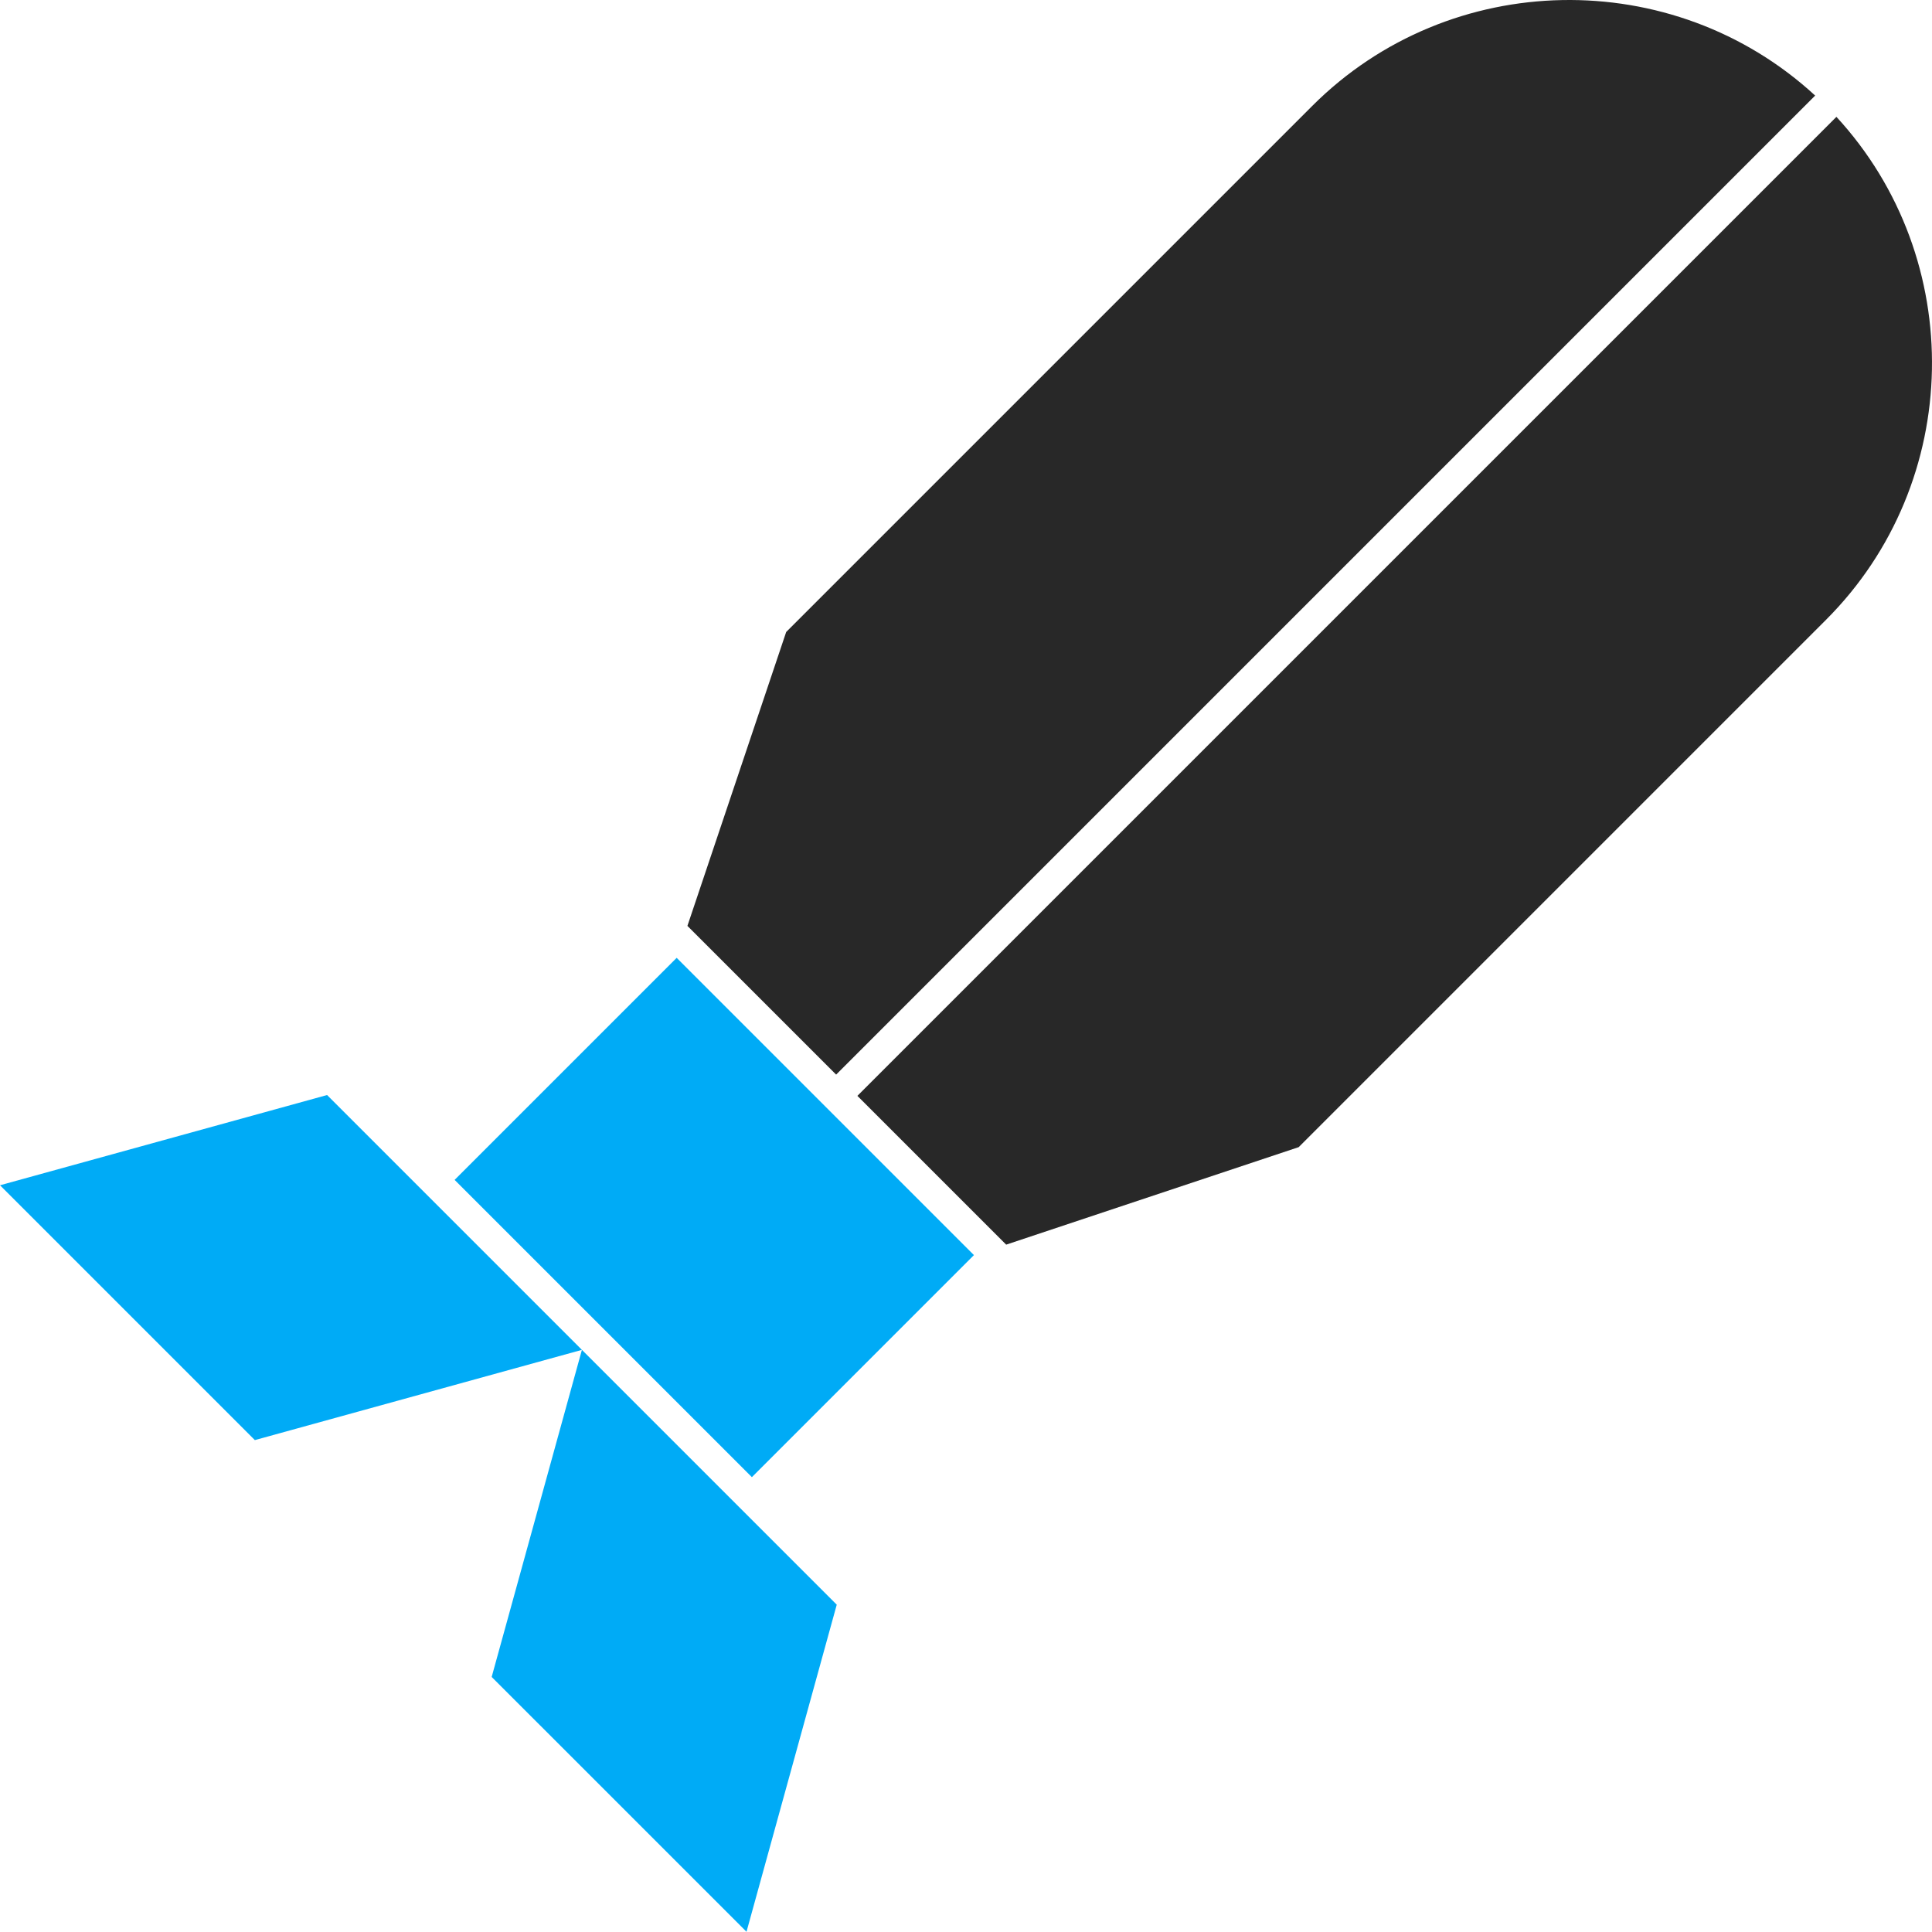
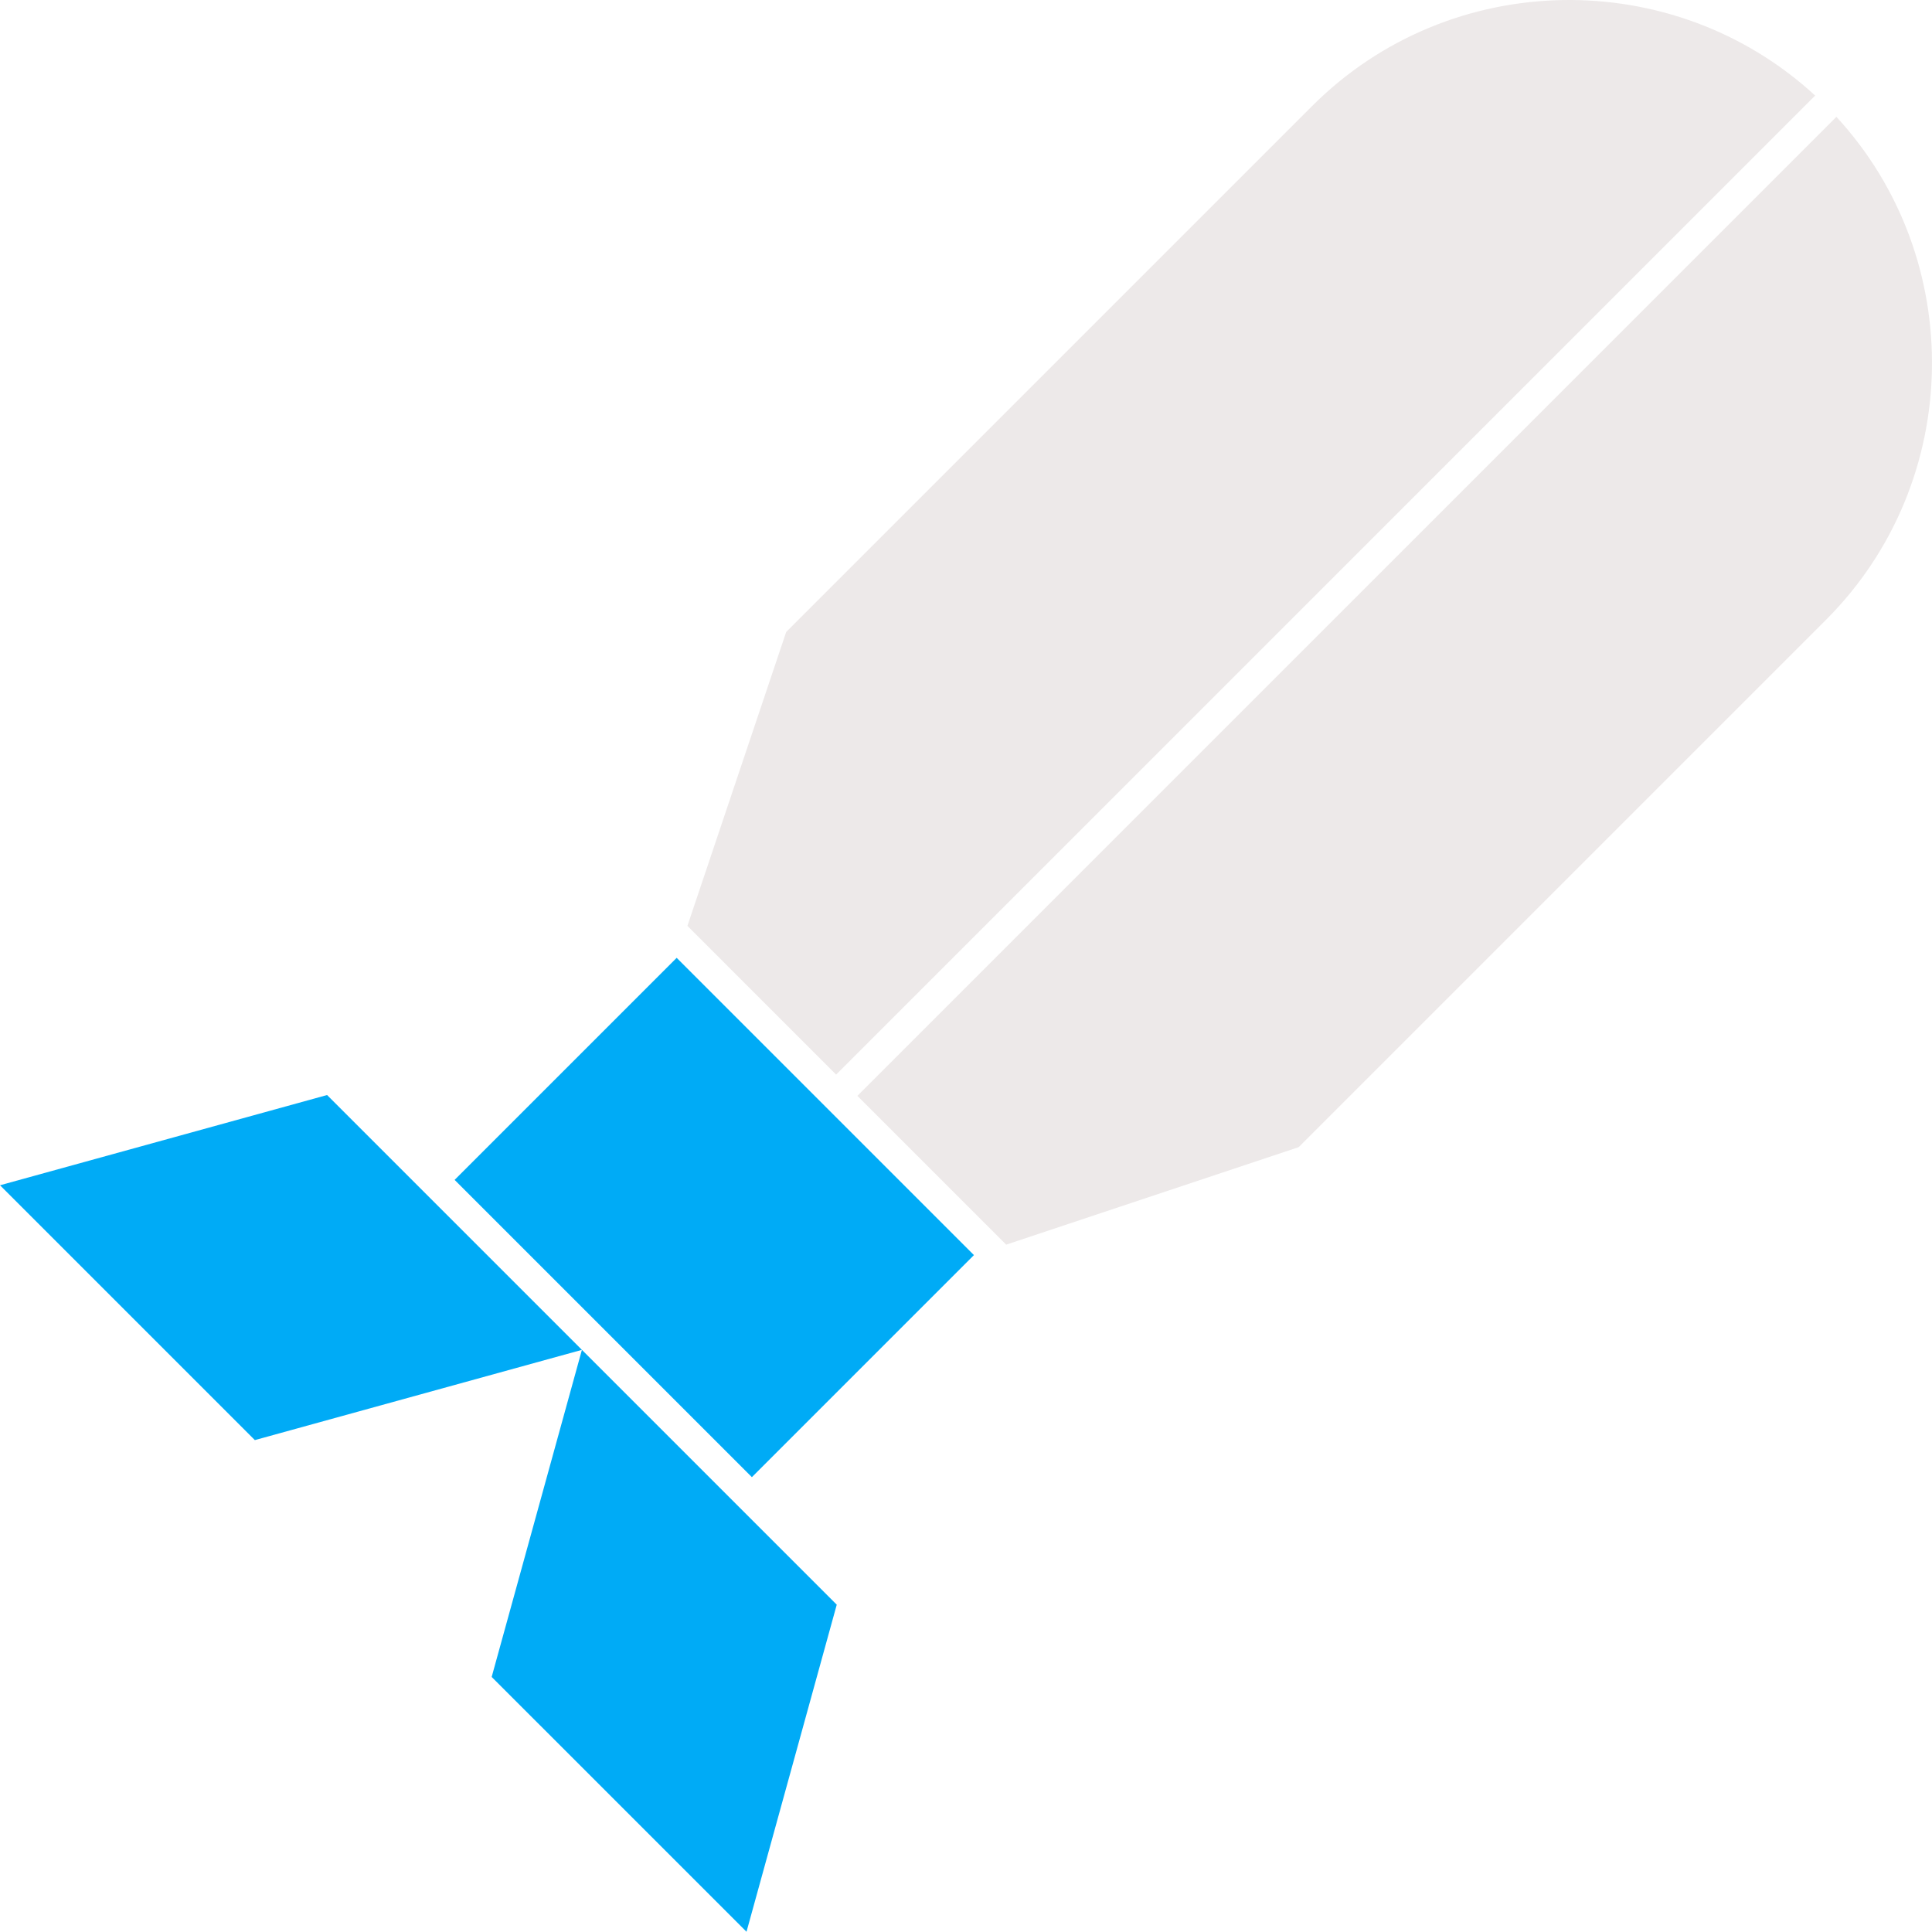
<svg xmlns="http://www.w3.org/2000/svg" id="Layer_2" data-name="Layer 2" viewBox="0 0 179.819 179.797">
  <g id="Color" fill="#00ABF6">
    <polygon points="62.981 89.15 90.648 116.817 69.981 137.484 52.736 120.239 42.314 109.817 62.981 89.15" fill-rule="evenodd" fill="#00ABF6" />
    <polygon points="0 110.317 23.718 134.036 54.161 125.637 30.442 101.919 0 110.317" fill-rule="evenodd" fill="#00ABF6" />
    <polygon points="69.48 179.797 45.762 156.08 54.161 125.637 77.879 149.355 69.48 179.797" fill-rule="evenodd" fill="#00ABF6" />
  </g>
  <g id="Grey" fill="#282828">
-     <path d="M170.923,10.875c12.174,13.221,11.853,33.992-.967,46.811l-49.082,49.083-27.225,9.075-13.848-13.848L170.923,10.875h0ZM63.98,86.175l13.842,13.842L168.944,8.895c-13.221-12.174-33.992-11.852-46.812.968l-48.959,48.959-9.192,27.353Z" fill-rule="evenodd" fill="#282828" />
+     <path d="M170.923,10.875c12.174,13.221,11.853,33.992-.967,46.811l-49.082,49.083-27.225,9.075-13.848-13.848L170.923,10.875h0ZM63.98,86.175l13.842,13.842L168.944,8.895c-13.221-12.174-33.992-11.852-46.812.968l-48.959,48.959-9.192,27.353Z" fill-rule="evenodd" fill="#ede9e9" />
  </g>
</svg>
